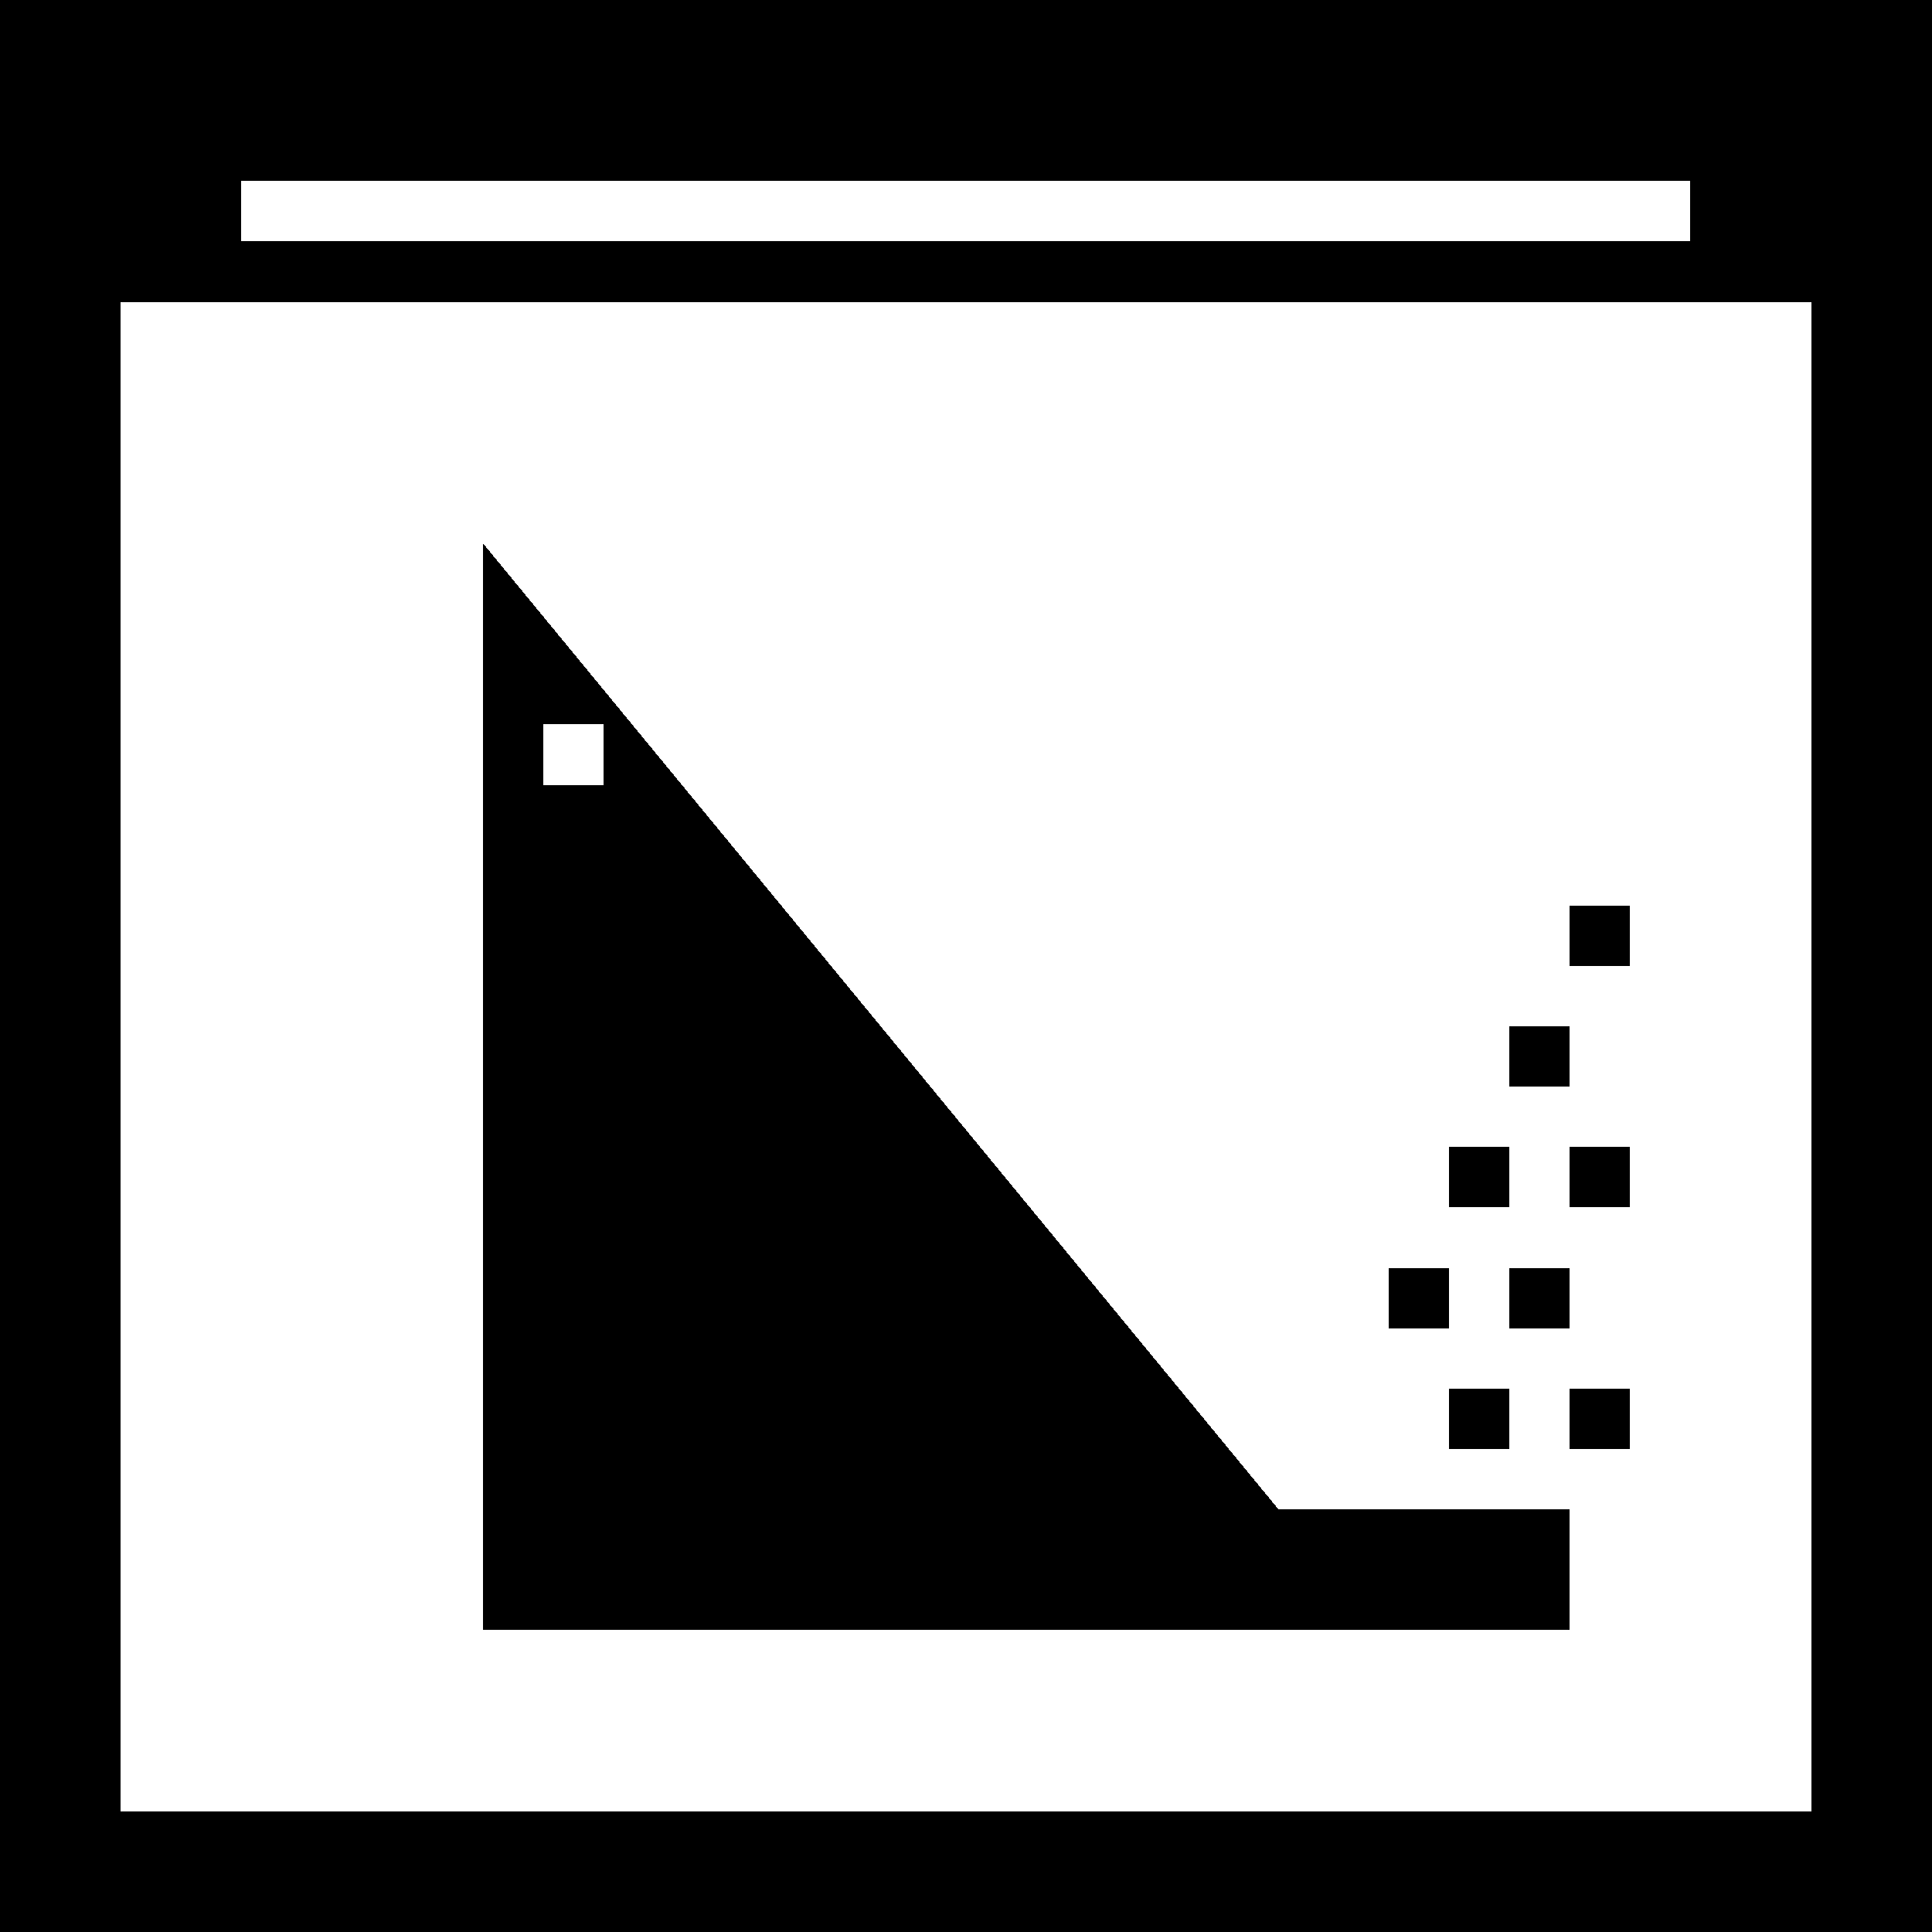
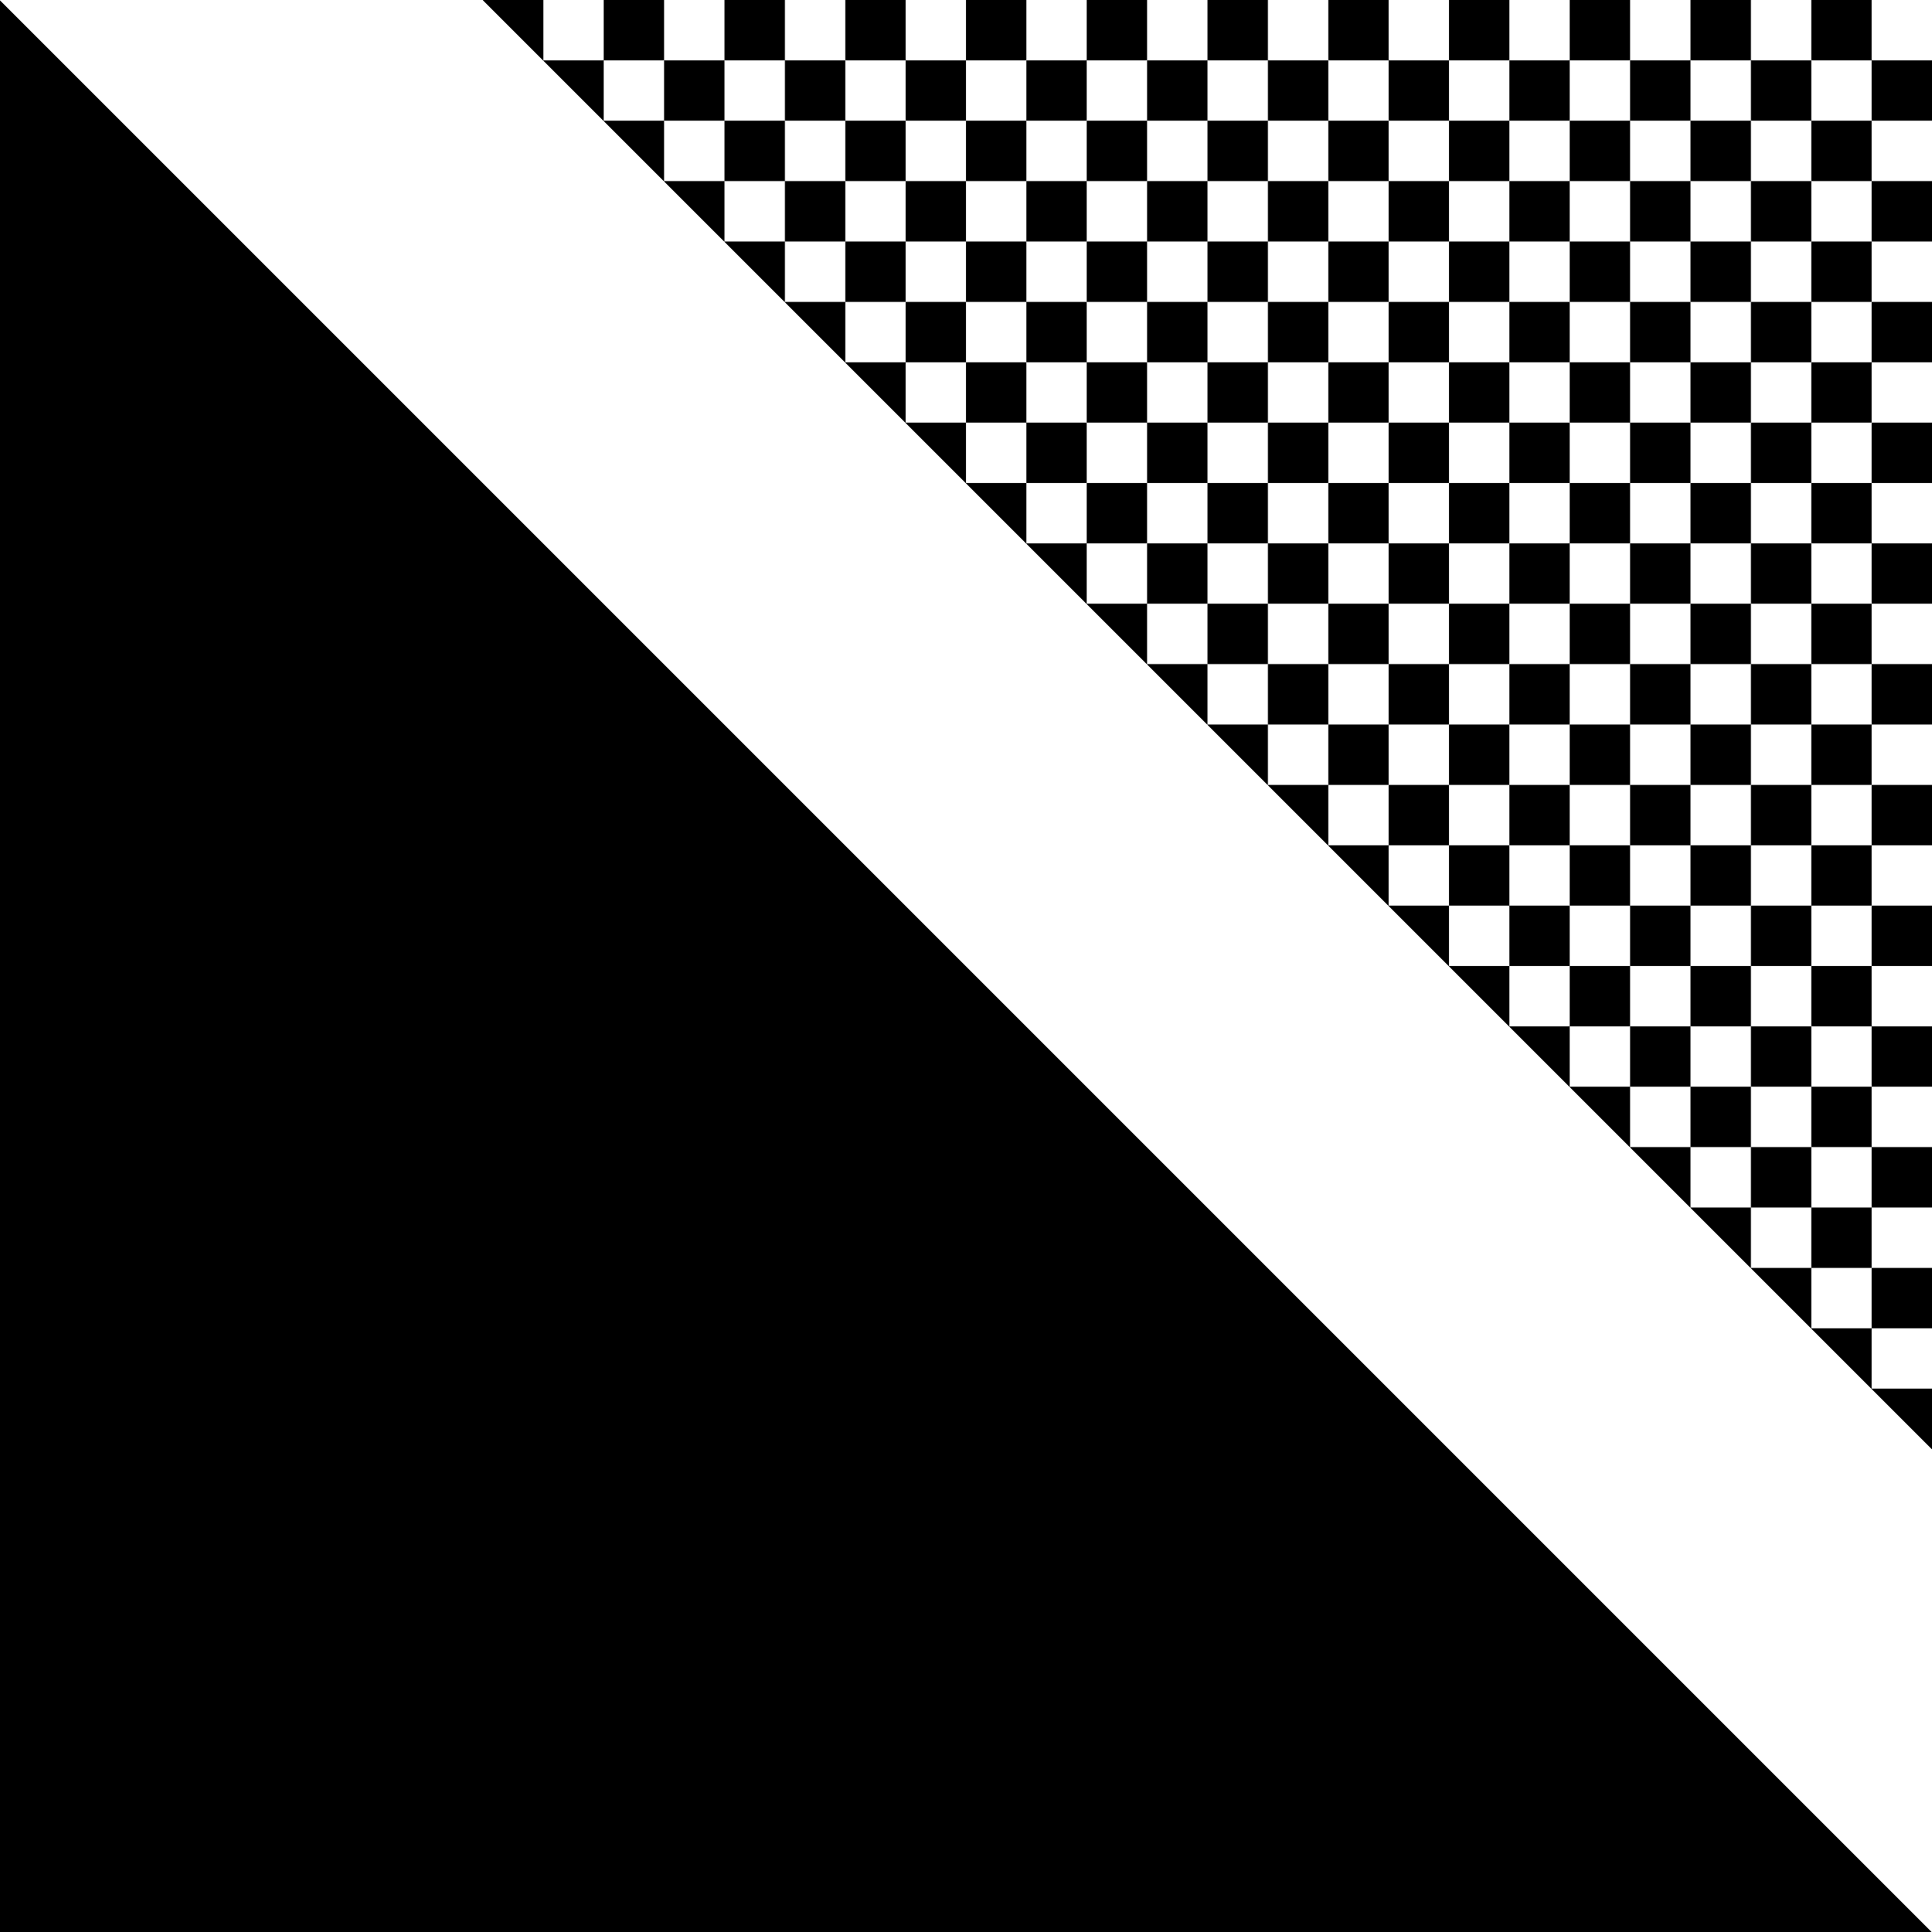
<svg xmlns="http://www.w3.org/2000/svg" width="32" height="32" viewBox="0 0 32 32" shape-rendering="crispEdges">
  <rect width="32" height="32" fill="#fff" />
  <g transform="translate(0 0) scale(1)">
+     <defs>
+       <pattern id="dither" width="2" height="2" patternUnits="userSpaceOnUse">
+         <rect width="1" height="1" fill="#000" />
+         <rect x="1" y="1" width="1" height="1" fill="#000" />
+       </pattern>
+     </defs>
    <rect width="32" height="32" fill="#fff" />
-     <path d="M0 0h32v32H0z M2 2v28h28V2z" fill="#000" fill-rule="evenodd" />
-     <path d="M2 2h28v3H2z" fill="#000" />
-     <path d="M4 3h24v1H4z" fill="#fff" />
-     <path d="M8 26V9l14 17z" fill="#000" />
-     <path d="M8 26h18" stroke="#000" stroke-width="2" />
-     <rect x="9" y="12" width="1" height="1" fill="#fff" />
-     <g fill="#000" fill-opacity="1">
-       <path d="M23 26h1v-1h-1zM25 26h1v-1h-1zM24 24h1v-1h-1zM26 24h1v-1h-1zM23 22h1v-1h-1zM25 22h1v-1h-1zM24 20h1v-1h-1zM26 20h1v-1h-1zM25 18h1v-1h-1zM26 16h1v-1h-1z" />
-     </g>
+     <path d="M0 32V0l32 32z" fill="#000" />
+     <path d="M32 0v24L8 0z" fill="url(#dither)" />
  </g>
</svg>
